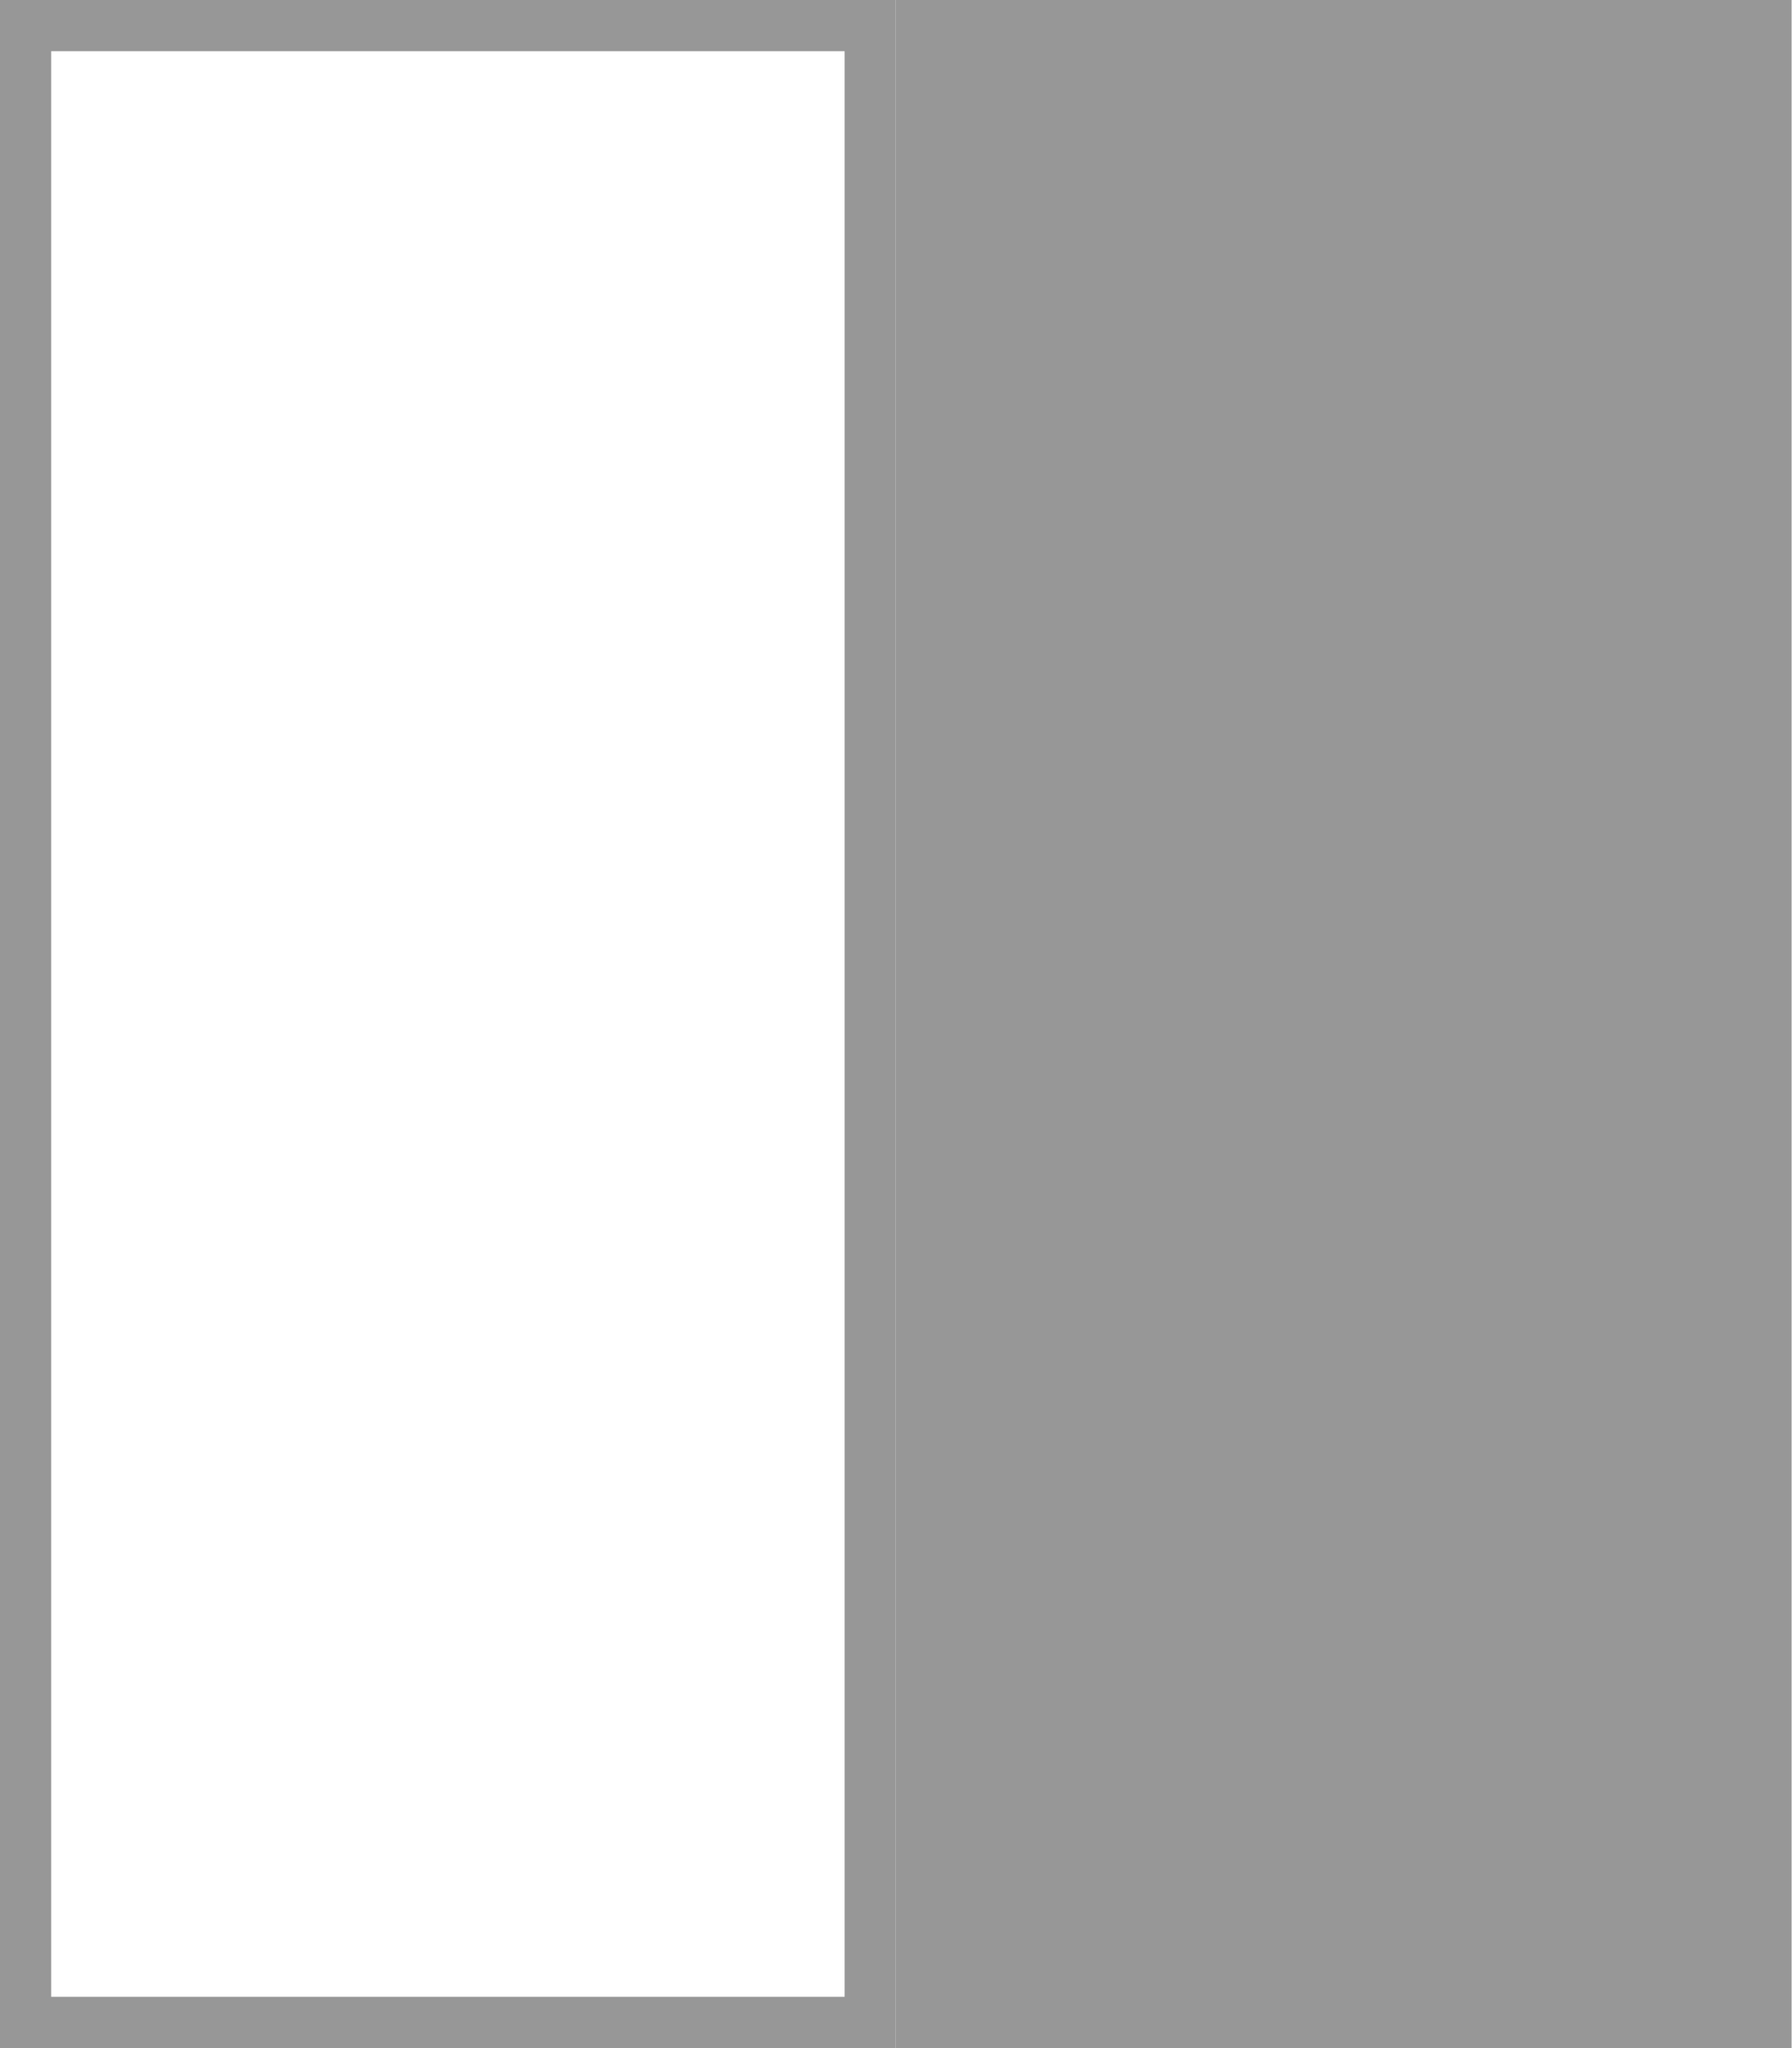
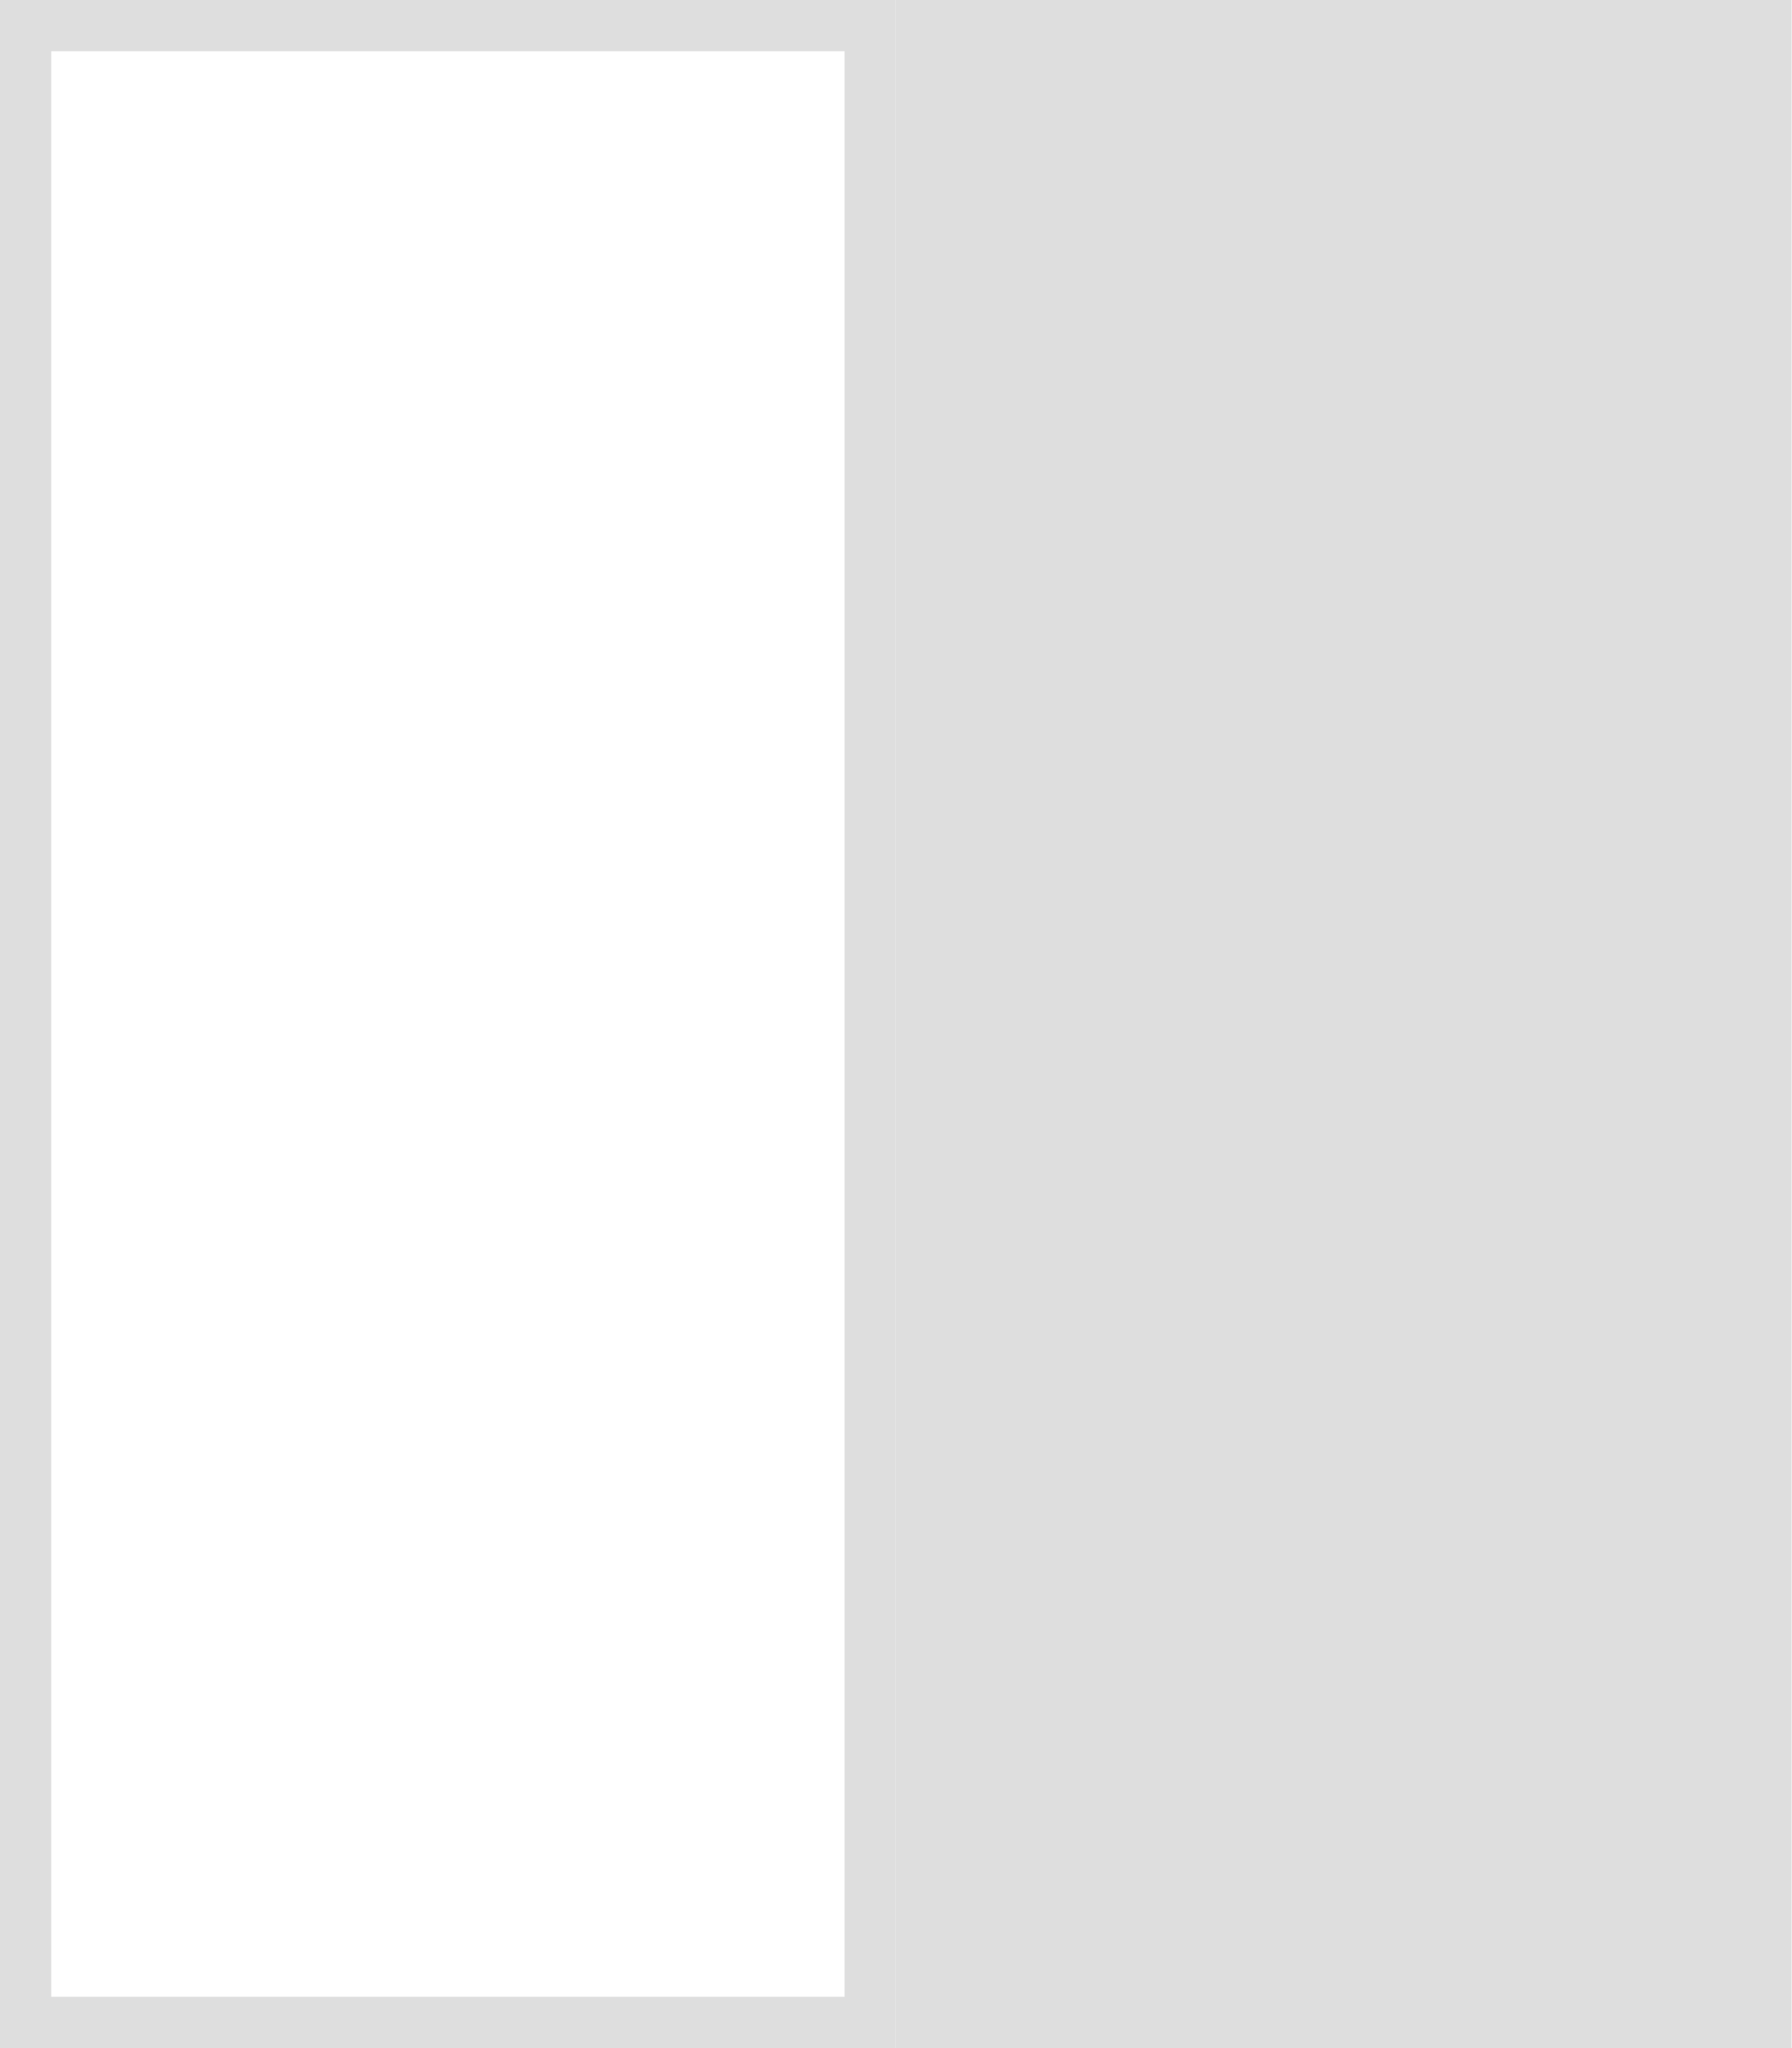
<svg xmlns="http://www.w3.org/2000/svg" width="14px" height="16px" viewBox="0 0 14 16" version="1.1">
  <g id="Dashboard" stroke="none" stroke-width="1" fill="none" fill-rule="evenodd">
    <g transform="translate(-1186, -592)" id="Group-13">
      <g transform="translate(1186, 592)">
-         <rect id="Rectangle-Copy-3" fill="#979797" x="7" y="0" width="7" height="16" />
-         <rect id="Rectangle-Copy-4" stroke="#979797" stroke-width="0.4" x="0.2" y="0.2" width="6.6" height="15.6" />
+         <rect id="Rectangle-Copy-3" fill="#DEDEDE" x="7" y="0" width="7" height="16" />
+         <rect id="Rectangle-Copy-4" stroke="#DEDEDE" stroke-width="0.4" x="0.2" y="0.2" width="6.6" height="15.6" />
      </g>
    </g>
  </g>
</svg>
